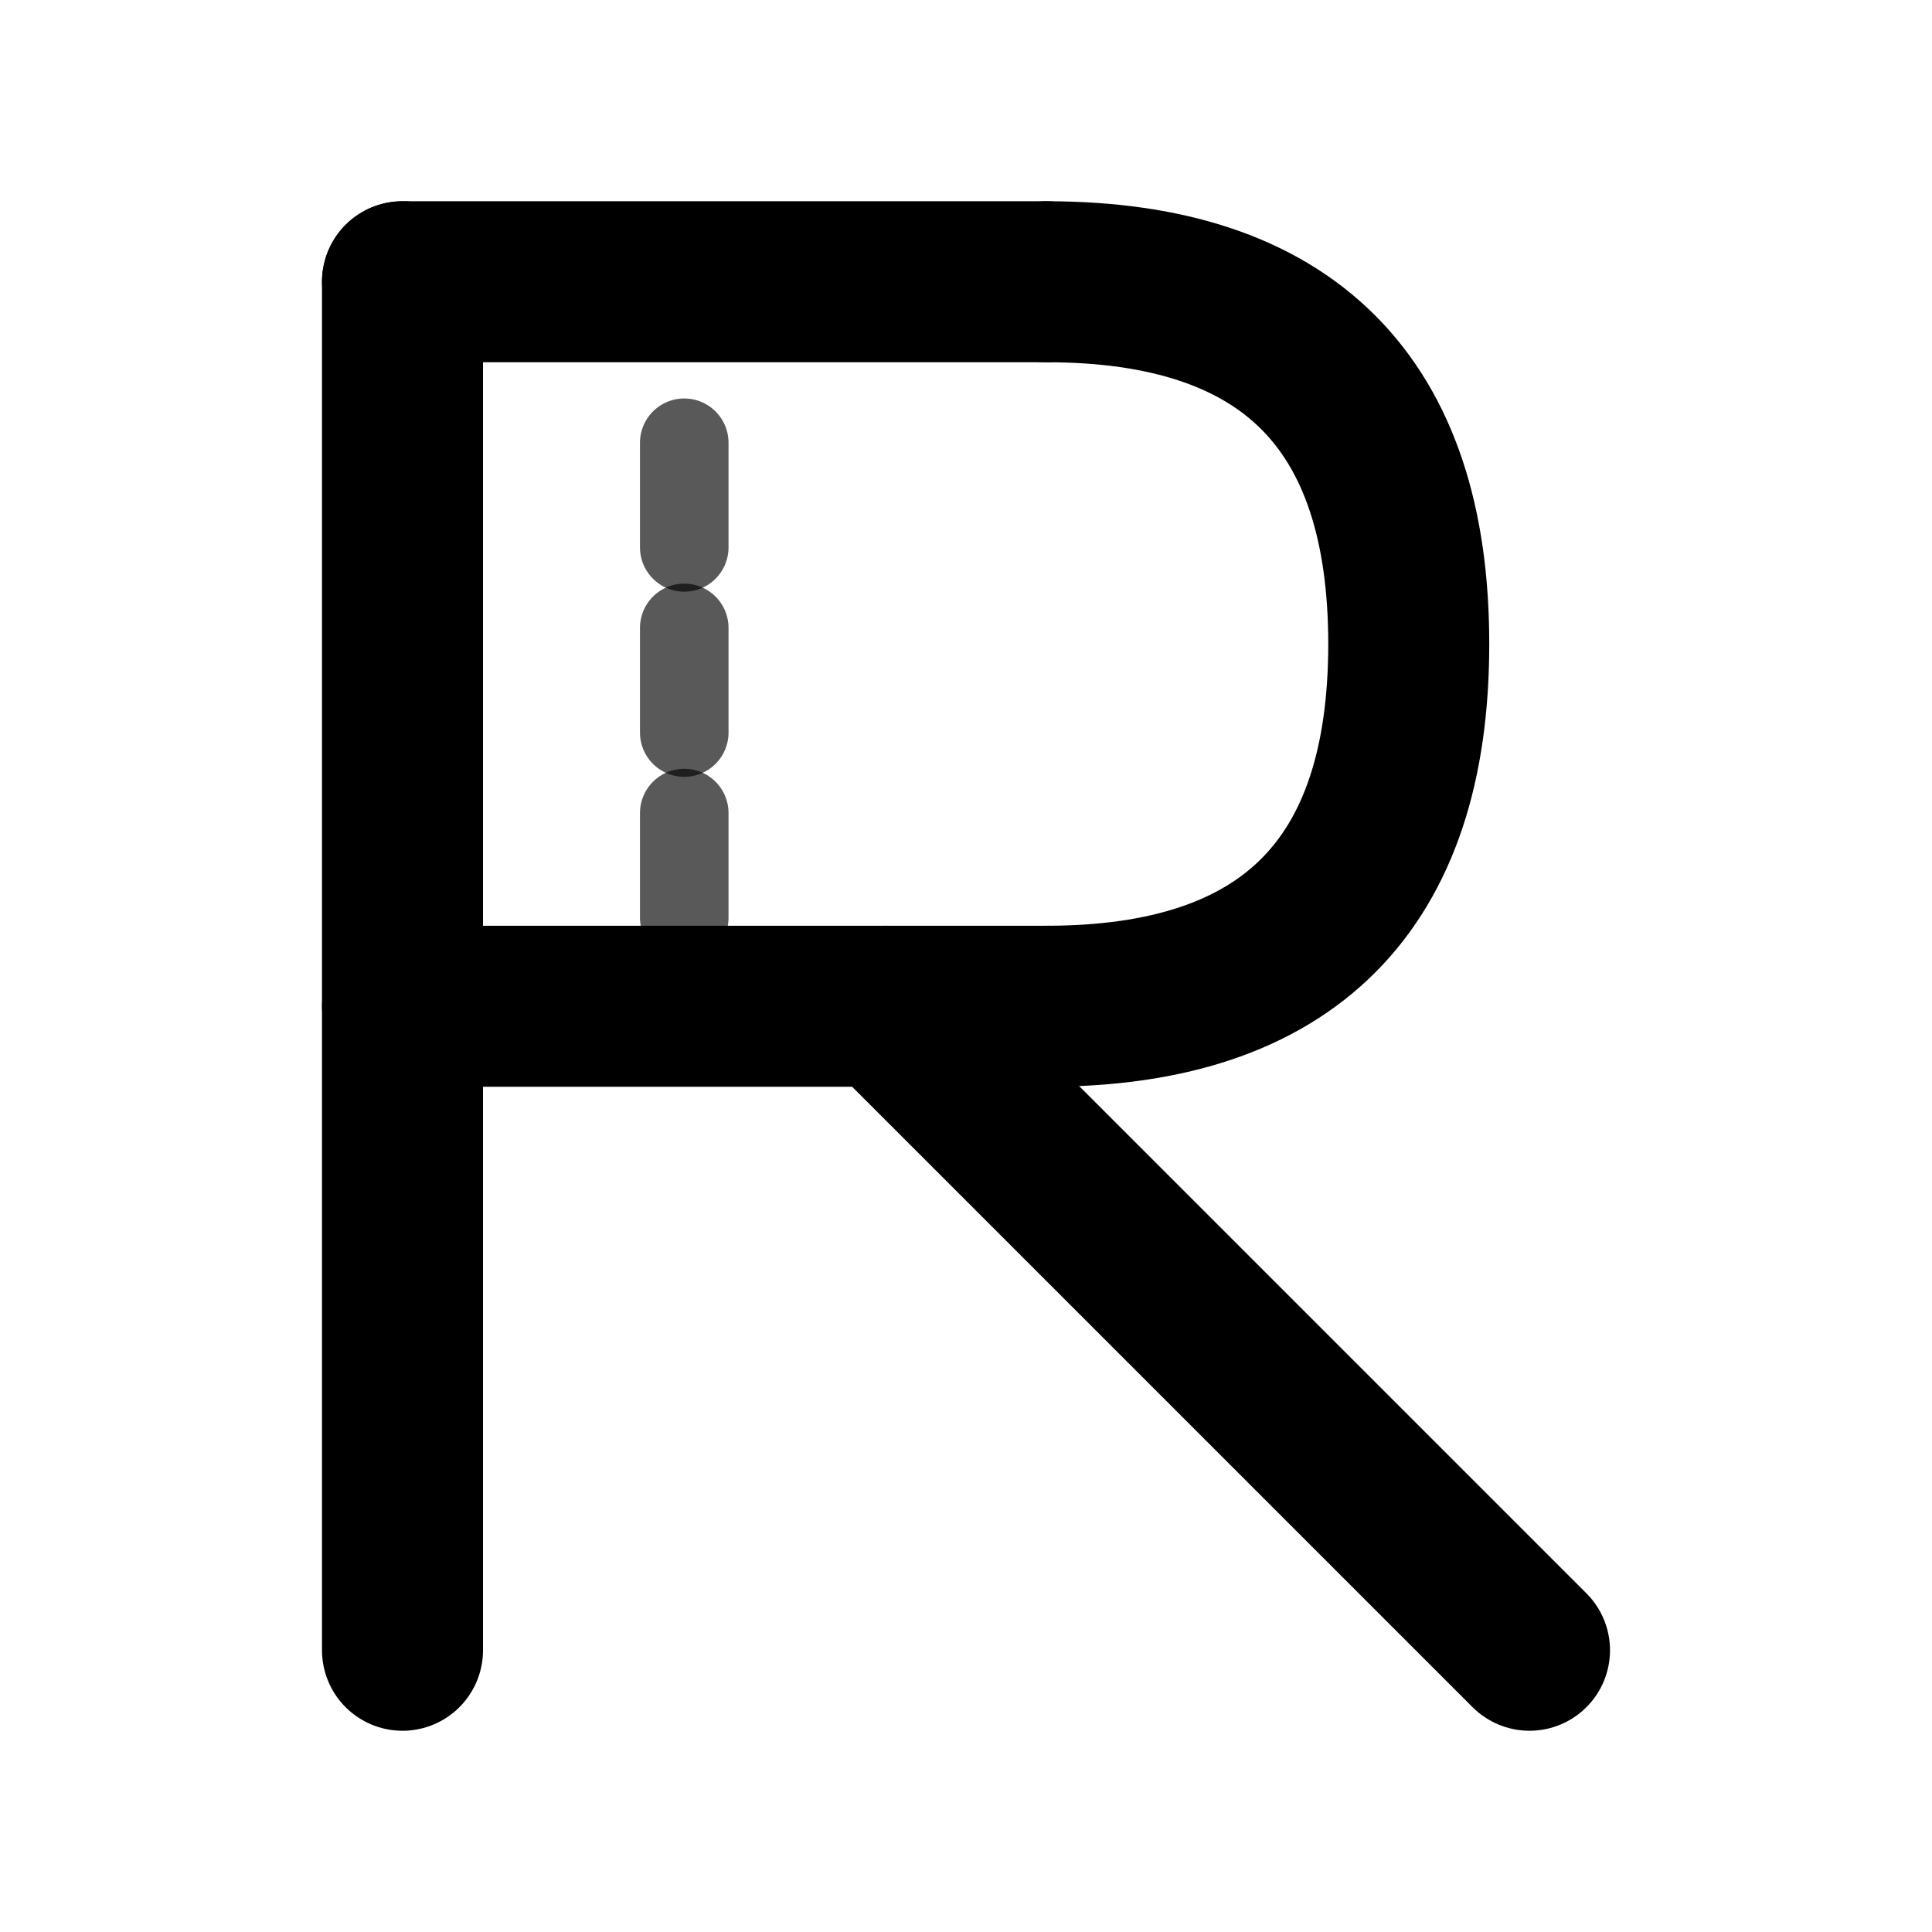
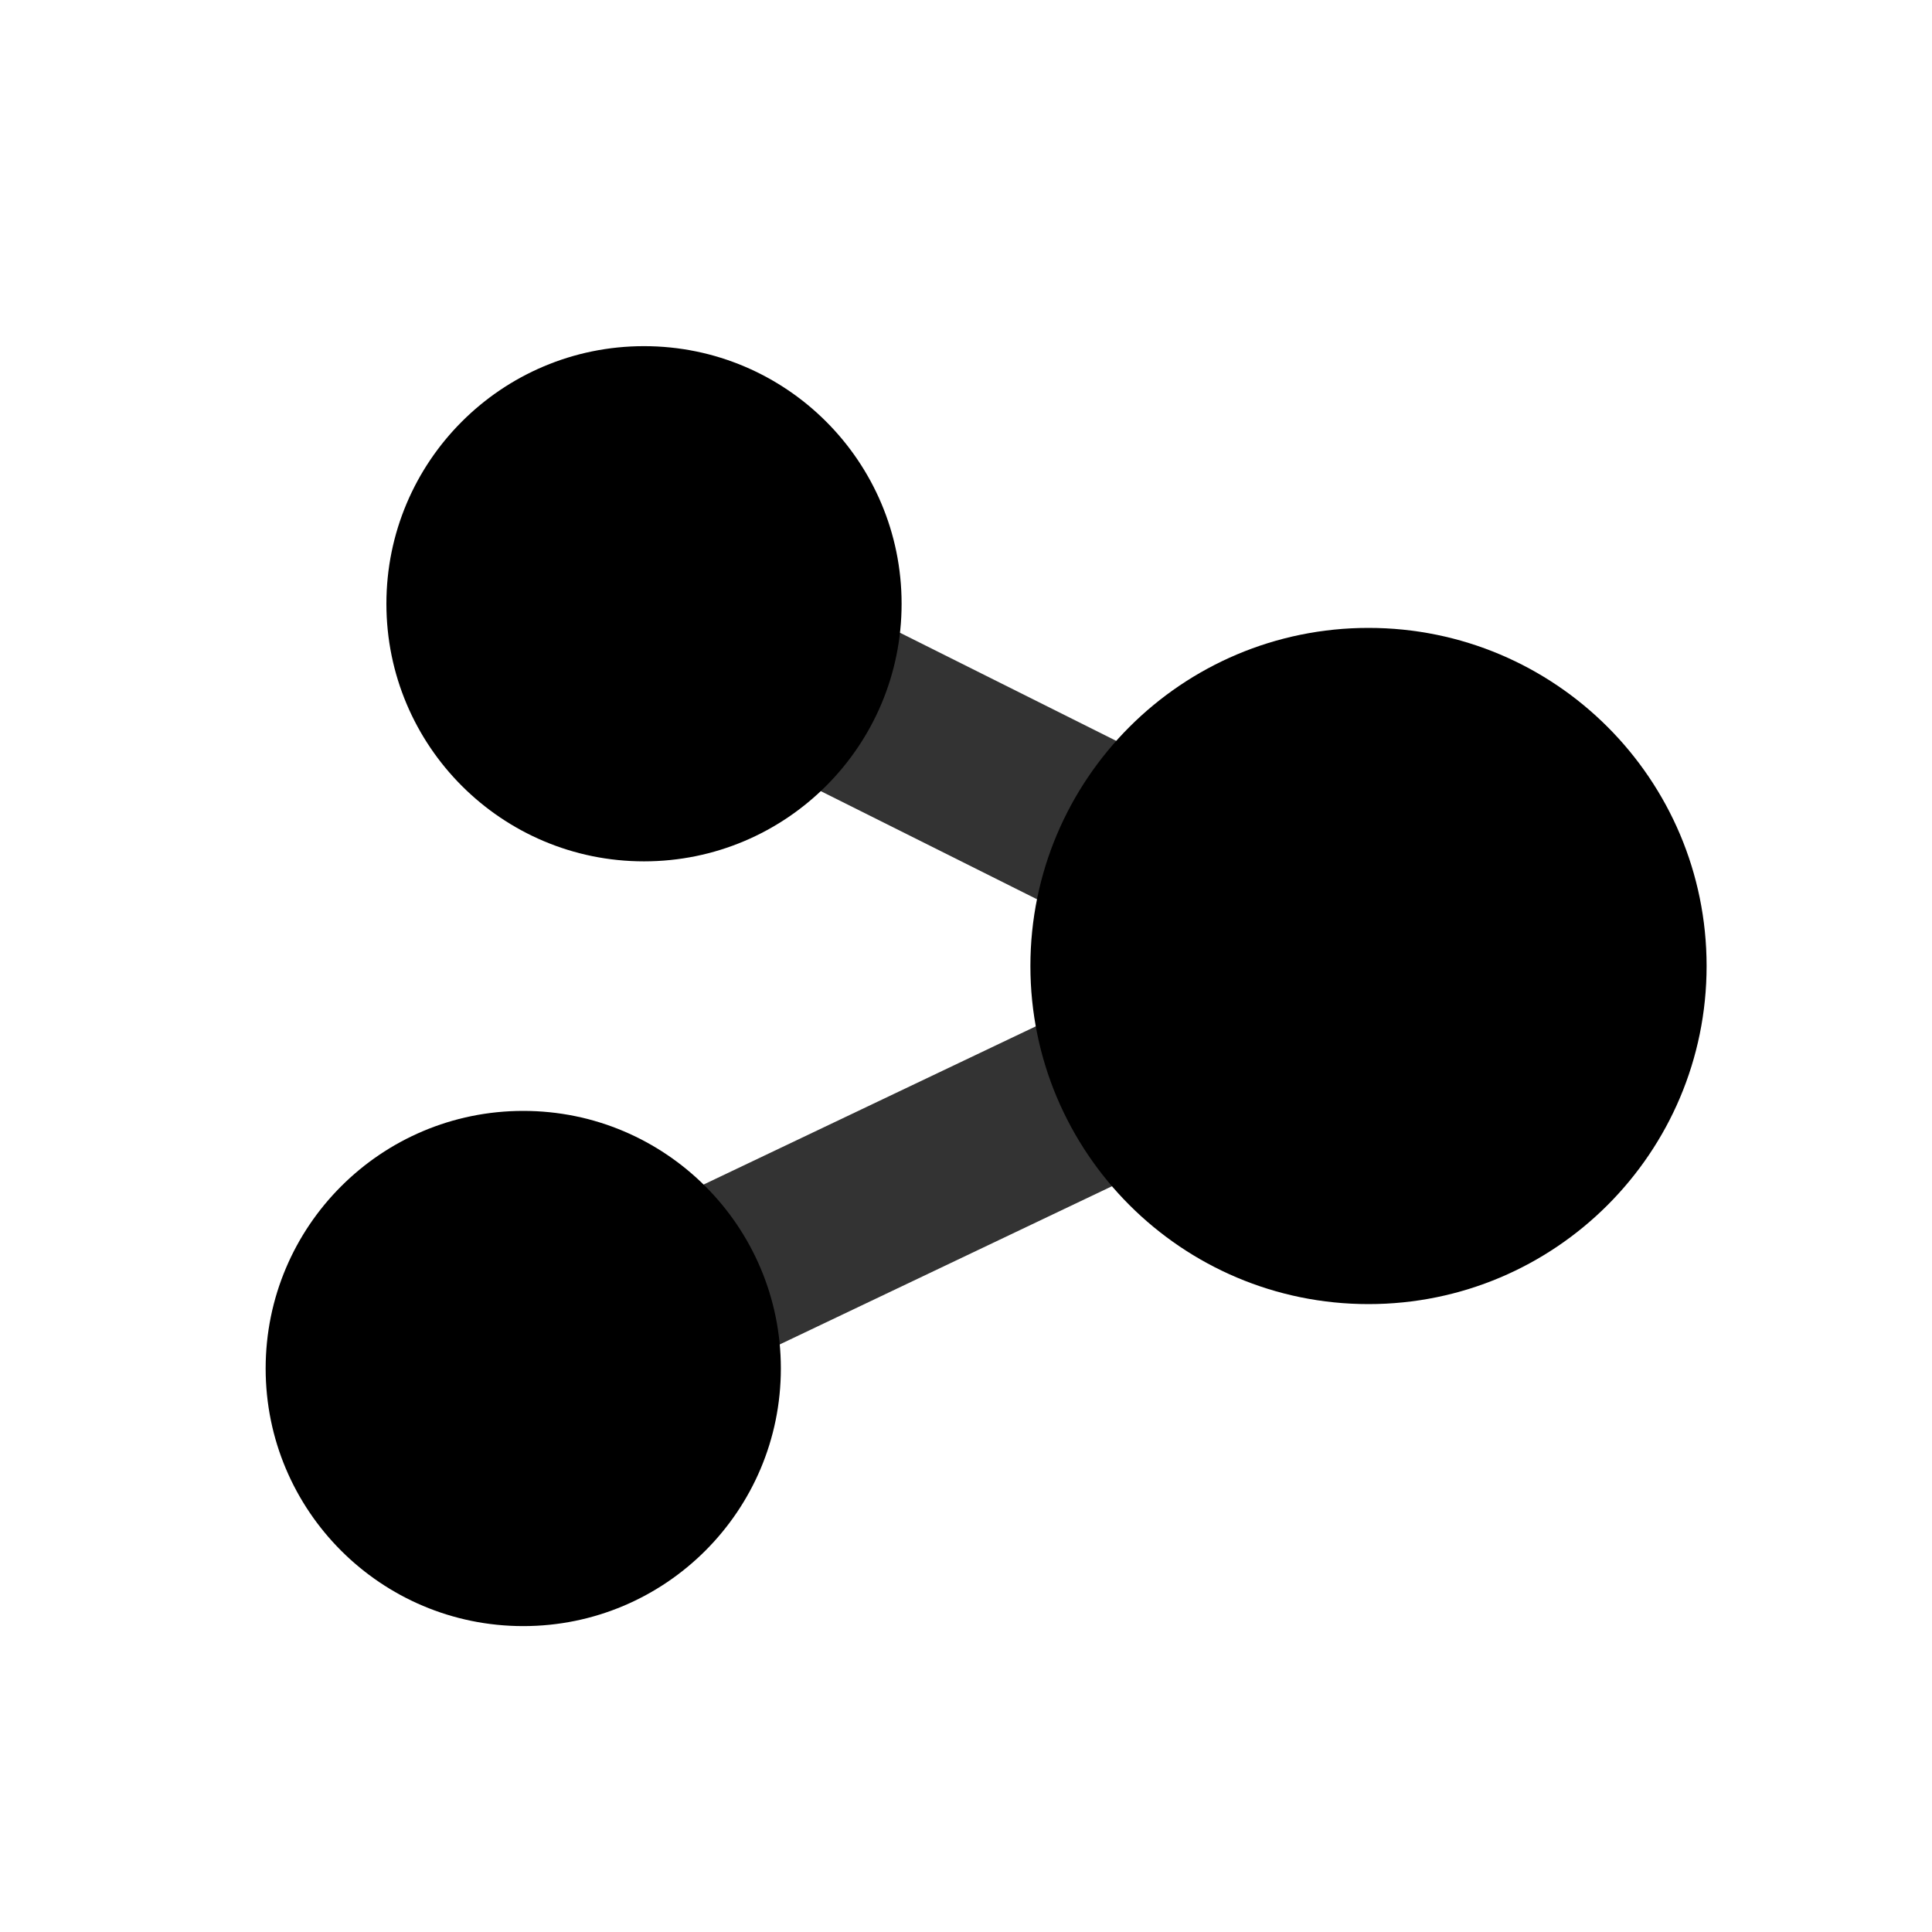
<svg xmlns="http://www.w3.org/2000/svg" viewBox="0 0 24 24" width="24" height="24" fill="none">
-   <line x1="5" y1="3.5" x2="5" y2="20.5" stroke="currentColor" stroke-width="2" stroke-linecap="round" />
-   <line x1="5" y1="3.5" x2="13" y2="3.5" stroke="currentColor" stroke-width="2" stroke-linecap="round" />
-   <path d="M13 3.5 Q17.5 3.5 17.5 8 Q17.5 12.5 13 12.5" stroke="currentColor" stroke-width="2" stroke-linecap="round" stroke-linejoin="round" fill="none" />
-   <line x1="5" y1="12.5" x2="13" y2="12.5" stroke="currentColor" stroke-width="2" stroke-linecap="round" />
-   <line x1="11" y1="12.5" x2="19" y2="20.5" stroke="currentColor" stroke-width="2" stroke-linecap="round" />
-   <line x1="8.5" y1="5.5" x2="8.5" y2="6.8" stroke="currentColor" stroke-width="1.1" stroke-linecap="round" opacity="0.65" />
-   <line x1="8.5" y1="7.8" x2="8.5" y2="9.1" stroke="currentColor" stroke-width="1.1" stroke-linecap="round" opacity="0.65" />
-   <line x1="8.5" y1="10.1" x2="8.5" y2="11.4" stroke="currentColor" stroke-width="1.1" stroke-linecap="round" opacity="0.65" />
+   <line x1="8" y1="7.5" x2="17" y2="12" stroke="currentColor" stroke-width="2.2" stroke-linecap="round" opacity="0.8" />
+   <line x1="6.5" y1="17" x2="17" y2="12" stroke="currentColor" stroke-width="2.2" stroke-linecap="round" opacity="0.8" />
+   <circle cx="8" cy="7.5" r="3.2" fill="currentColor" />
+   <circle cx="6.5" cy="17" r="3.2" fill="currentColor" />
+   <circle cx="17" cy="12" r="4.2" fill="currentColor" />
</svg>
